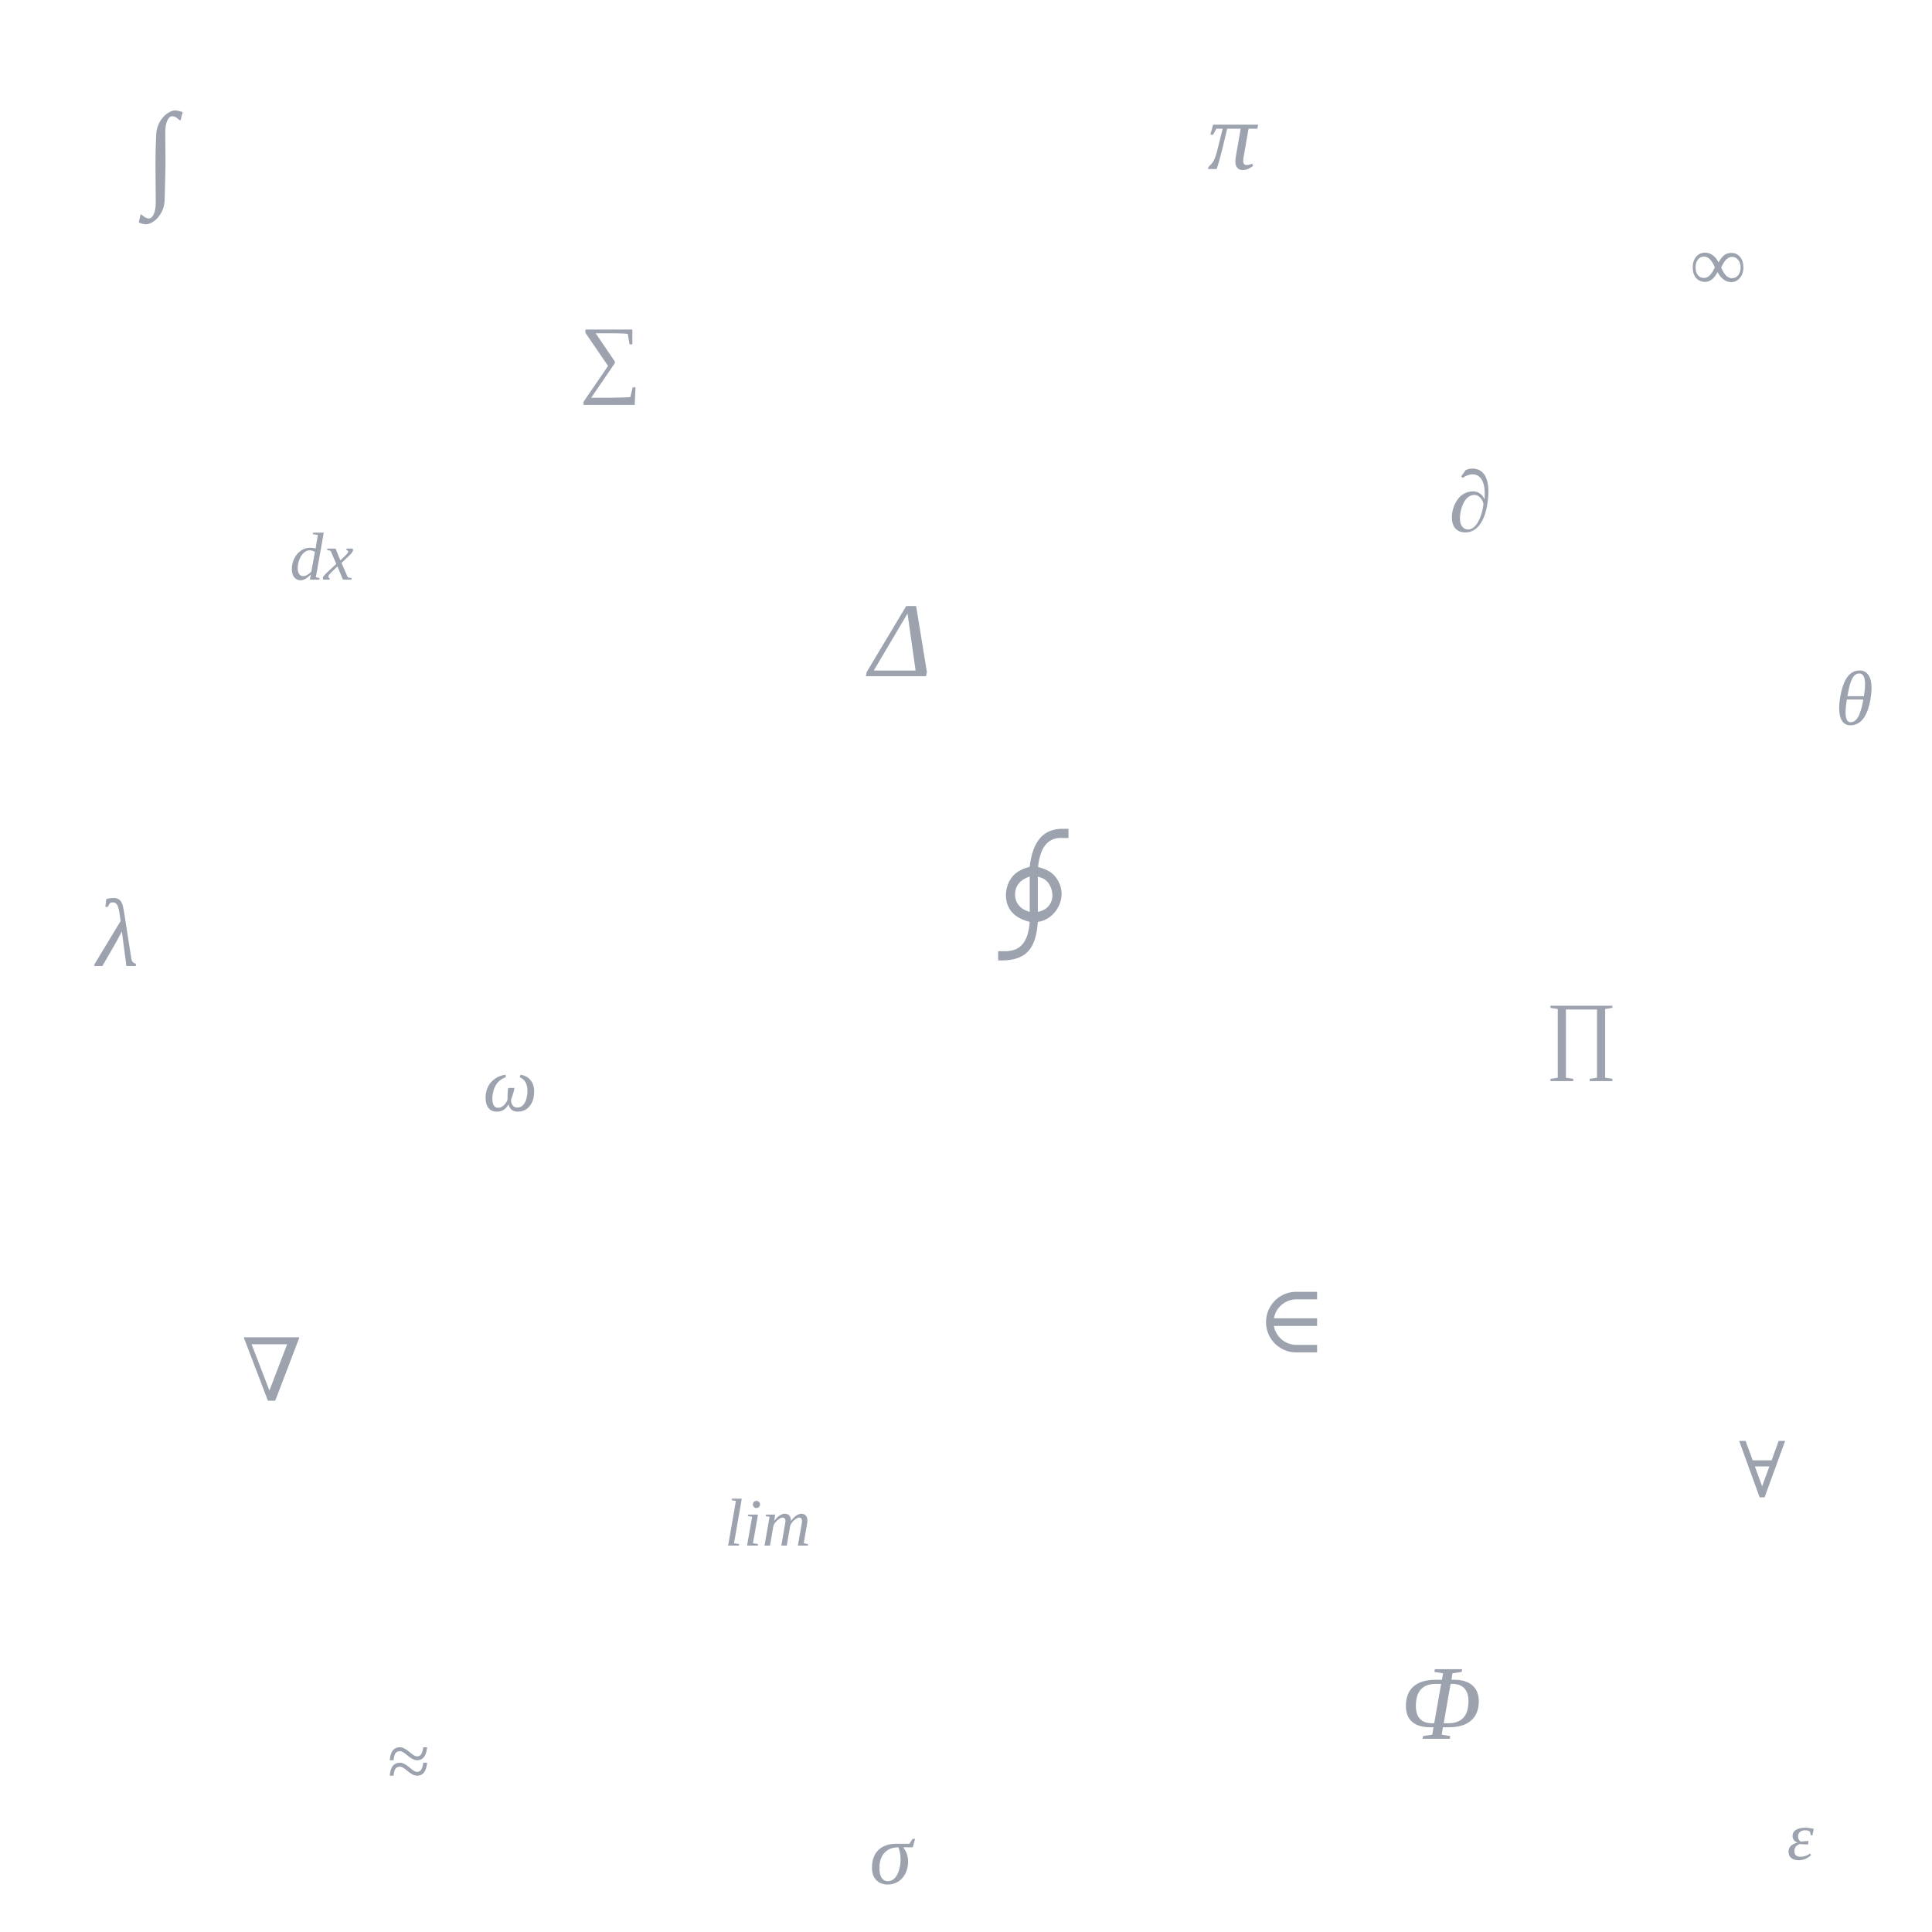
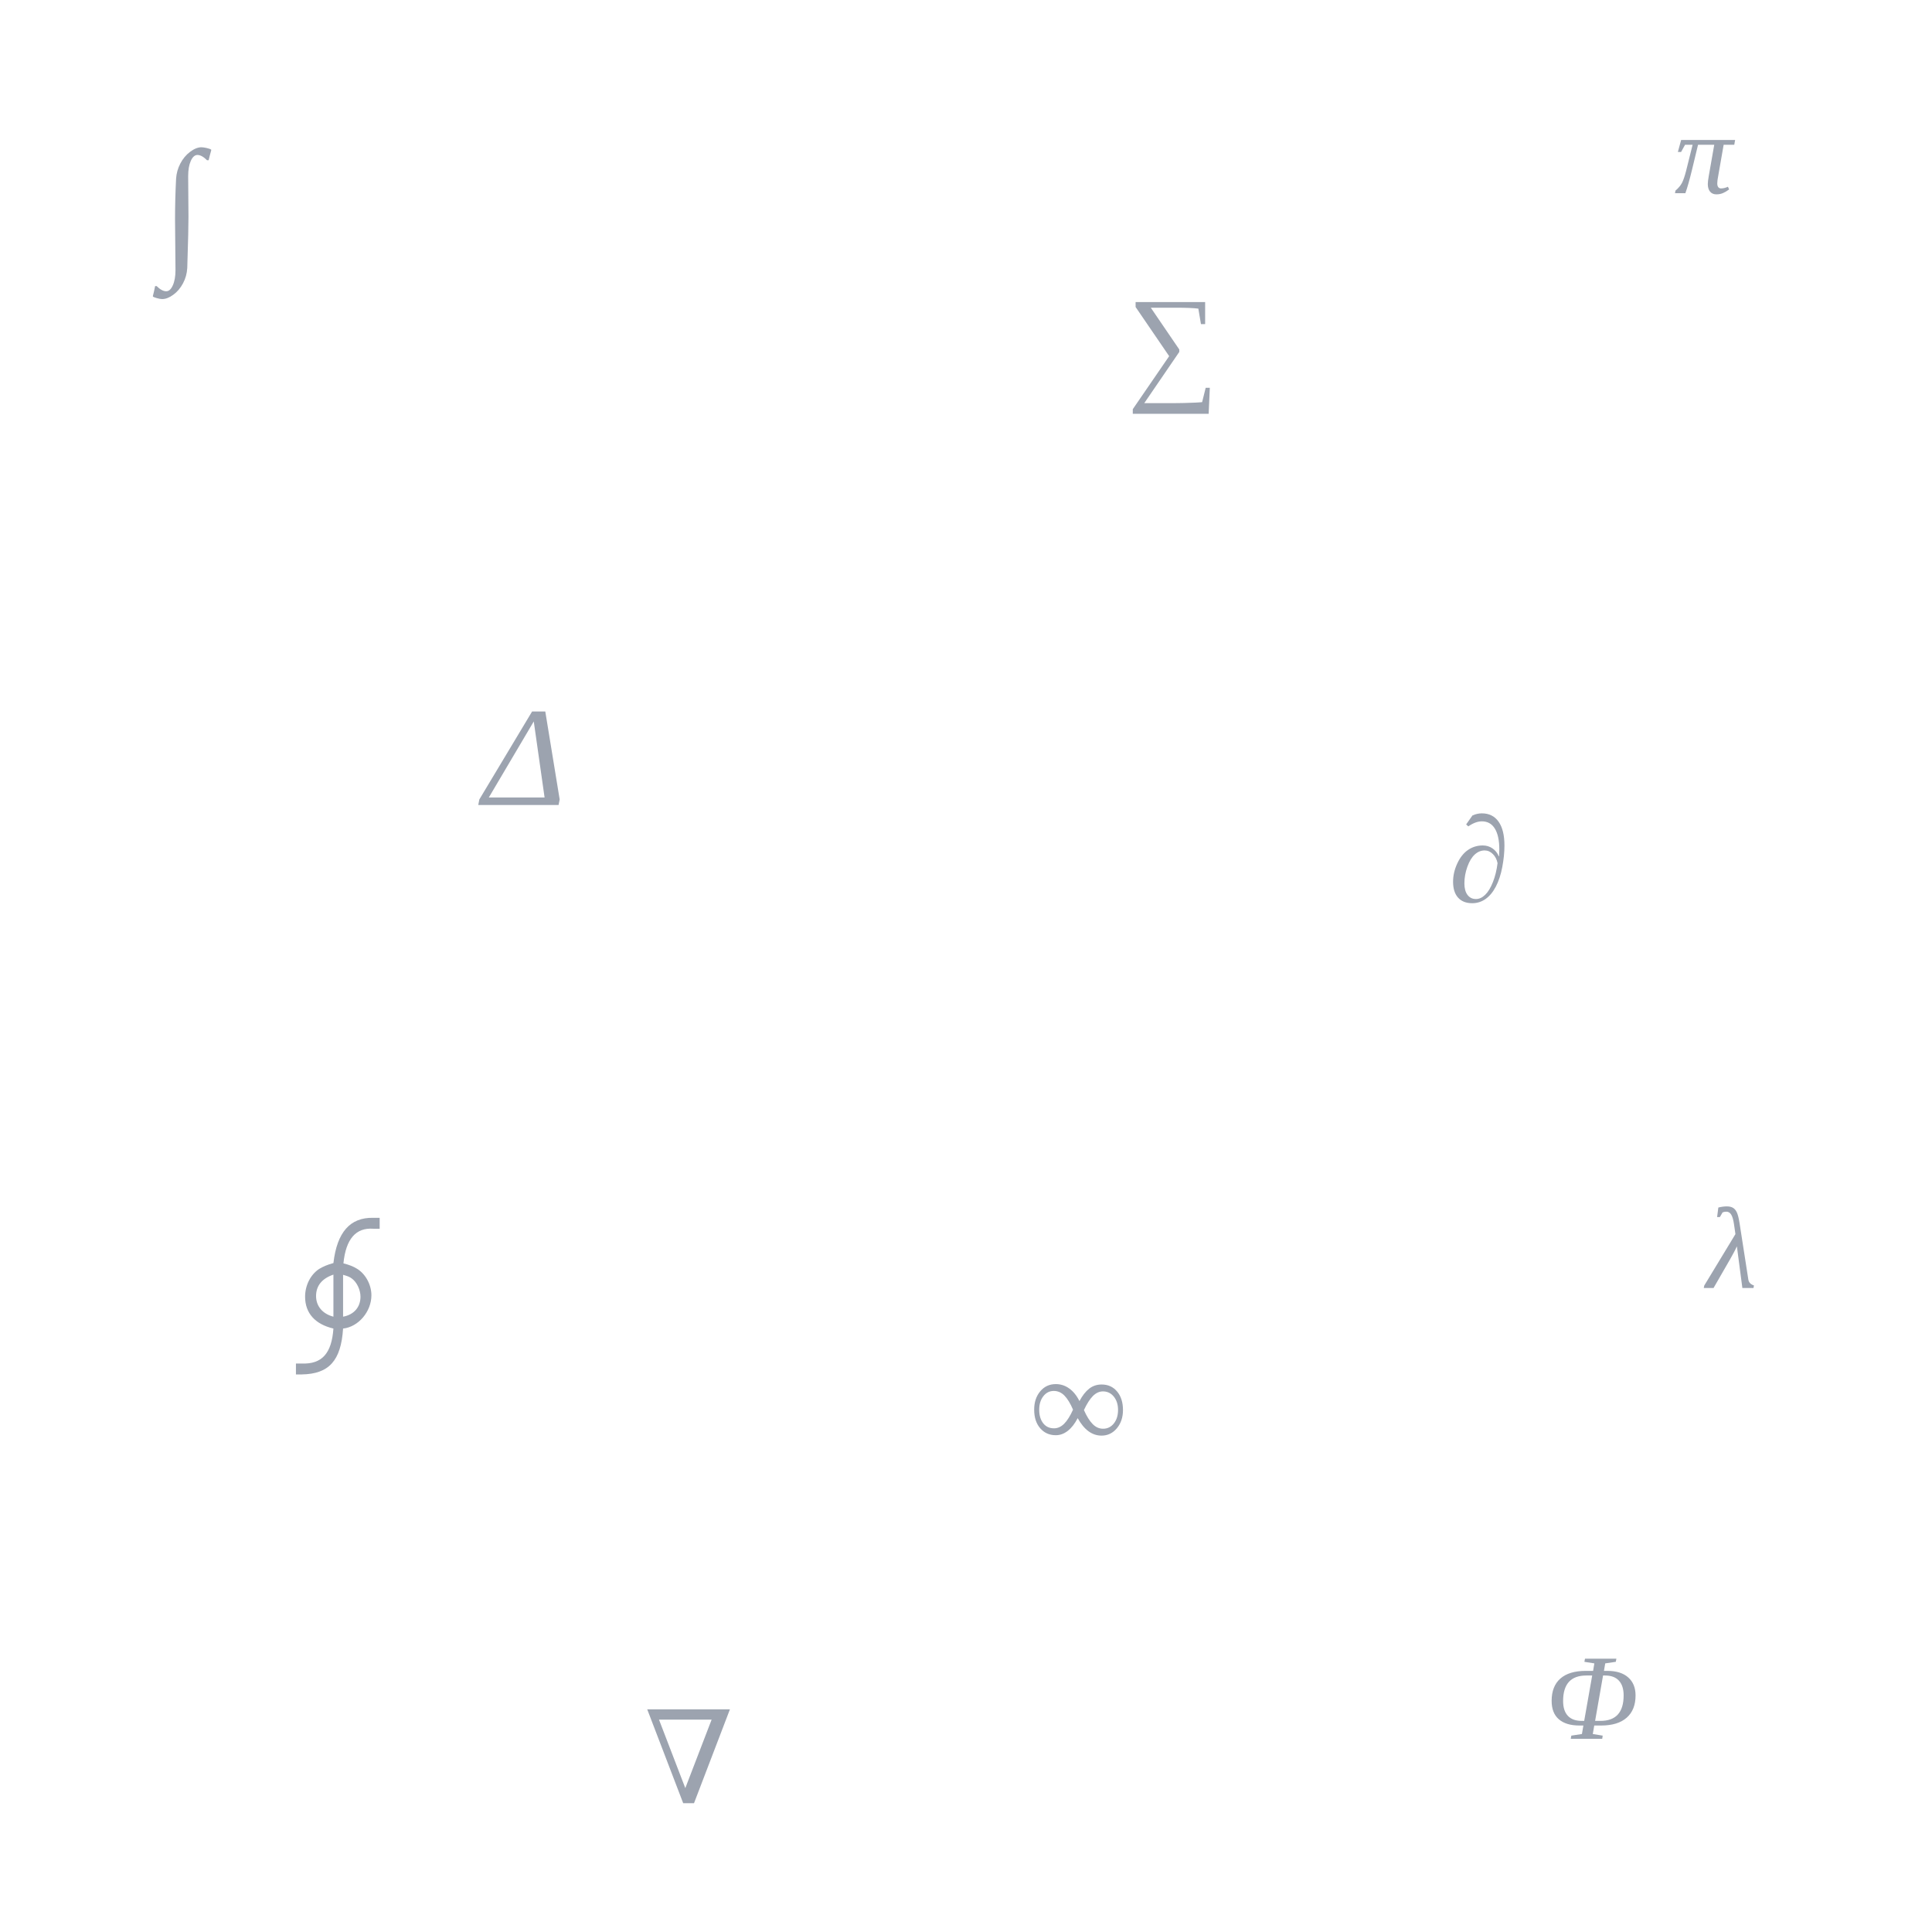
- <svg xmlns="http://www.w3.org/2000/svg" viewBox="0 0 400 400" preserveAspectRatio="xMidYMid slice">
+ <svg xmlns="http://www.w3.org/2000/svg" viewBox="0 0 600 600" preserveAspectRatio="xMidYMid slice">
  <defs>
    <style>
      .math-symbol { 
        fill: #9ca3af; 
        font-family: 'Times New Roman', serif;
        font-style: italic;
      }
    </style>
  </defs>
-   <text class="math-symbol" x="30" y="40" font-size="24">∫</text>
-   <text class="math-symbol" x="120" y="80" font-size="18">∑</text>
-   <text class="math-symbol" x="250" y="35" font-size="20">π</text>
-   <text class="math-symbol" x="350" y="60" font-size="16">∞</text>
-   <text class="math-symbol" x="60" y="120" font-size="14">dx</text>
-   <text class="math-symbol" x="180" y="140" font-size="22">Δ</text>
-   <text class="math-symbol" x="300" y="110" font-size="18">∂</text>
-   <text class="math-symbol" x="380" y="150" font-size="16">θ</text>
-   <text class="math-symbol" x="20" y="200" font-size="20">λ</text>
-   <text class="math-symbol" x="100" y="230" font-size="16">ω</text>
-   <text class="math-symbol" x="200" y="195" font-size="28">∮</text>
-   <text class="math-symbol" x="320" y="220" font-size="18">∏</text>
-   <text class="math-symbol" x="50" y="290" font-size="18">∇</text>
-   <text class="math-symbol" x="150" y="320" font-size="14">lim</text>
-   <text class="math-symbol" x="260" y="280" font-size="20">∈</text>
-   <text class="math-symbol" x="360" y="310" font-size="16">∀</text>
-   <text class="math-symbol" x="80" y="370" font-size="16">≈</text>
-   <text class="math-symbol" x="180" y="390" font-size="18">σ</text>
-   <text class="math-symbol" x="290" y="360" font-size="22">Φ</text>
-   <text class="math-symbol" x="370" y="385" font-size="14">ε</text>
+   <text class="math-symbol" x="50" y="80" font-size="48">∫</text>
+   <text class="math-symbol" x="350" y="120" font-size="40">∑</text>
+   <text class="math-symbol" x="520" y="60" font-size="36">π</text>
+   <text class="math-symbol" x="150" y="250" font-size="44">Δ</text>
+   <text class="math-symbol" x="450" y="280" font-size="38">∂</text>
+   <text class="math-symbol" x="80" y="420" font-size="50">∮</text>
+   <text class="math-symbol" x="320" y="450" font-size="42">∞</text>
+   <text class="math-symbol" x="530" y="400" font-size="36">λ</text>
+   <text class="math-symbol" x="200" y="560" font-size="40">∇</text>
+   <text class="math-symbol" x="480" y="540" font-size="38">Φ</text>
</svg>
